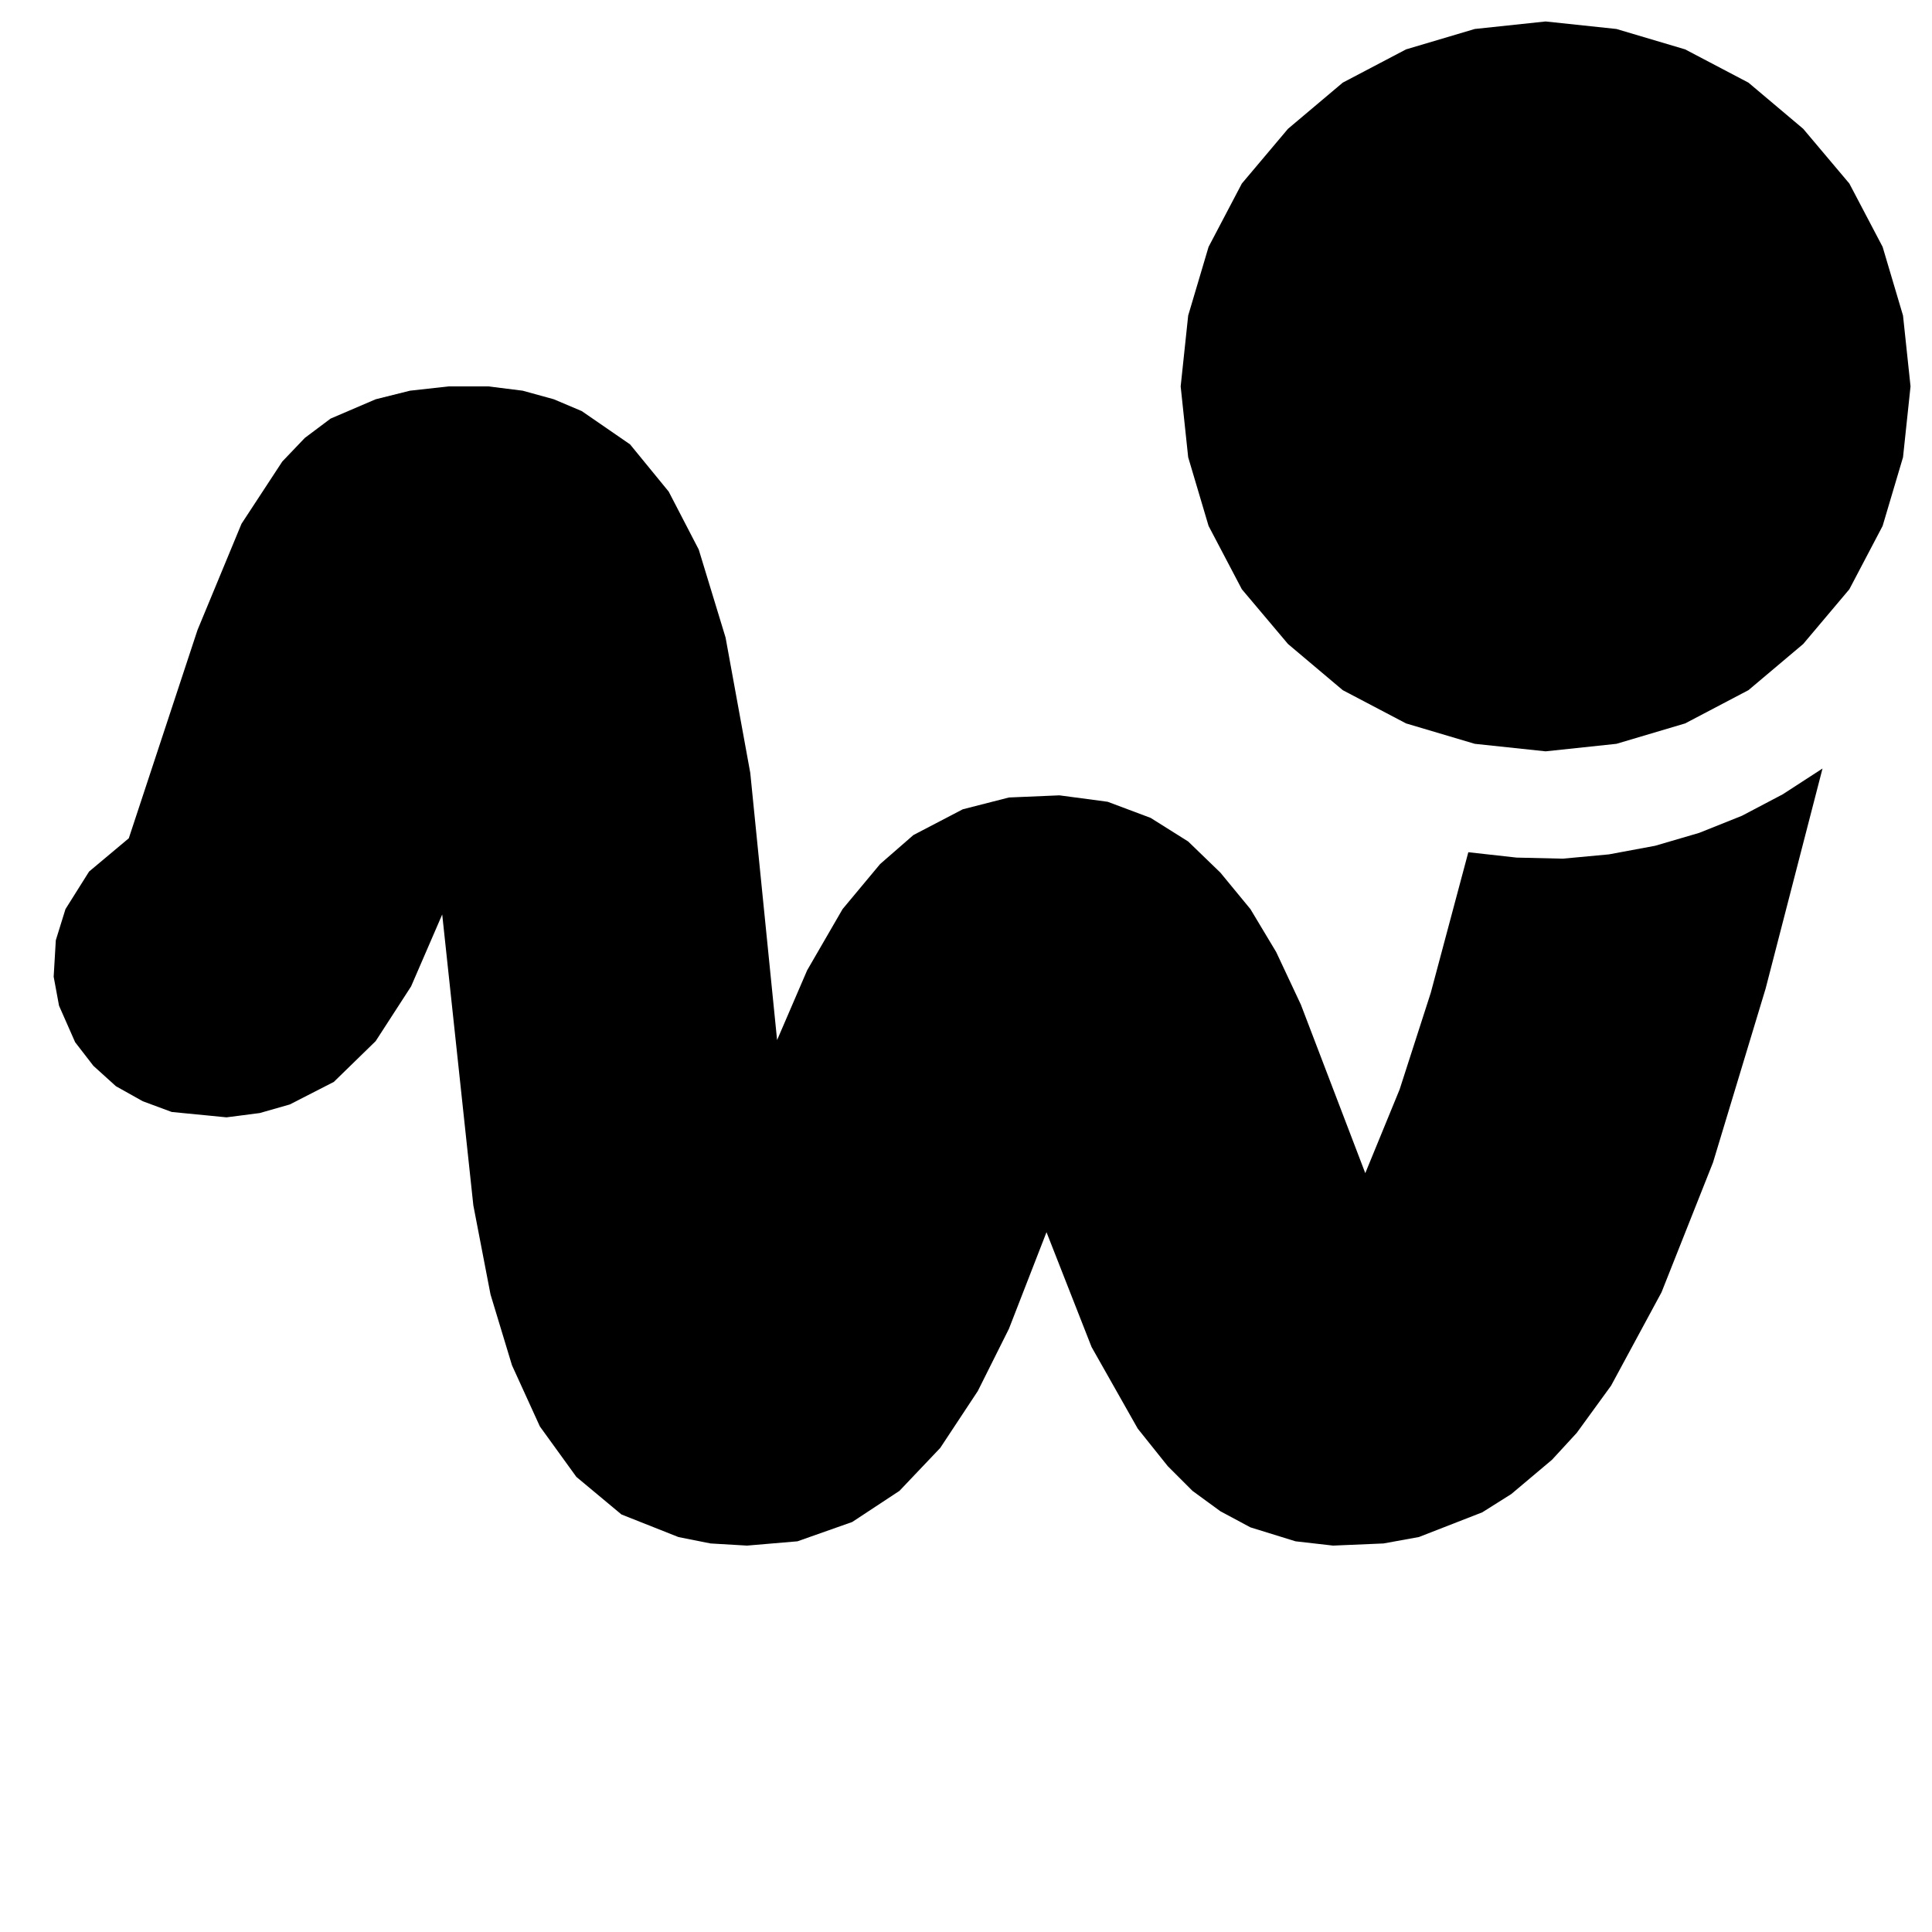
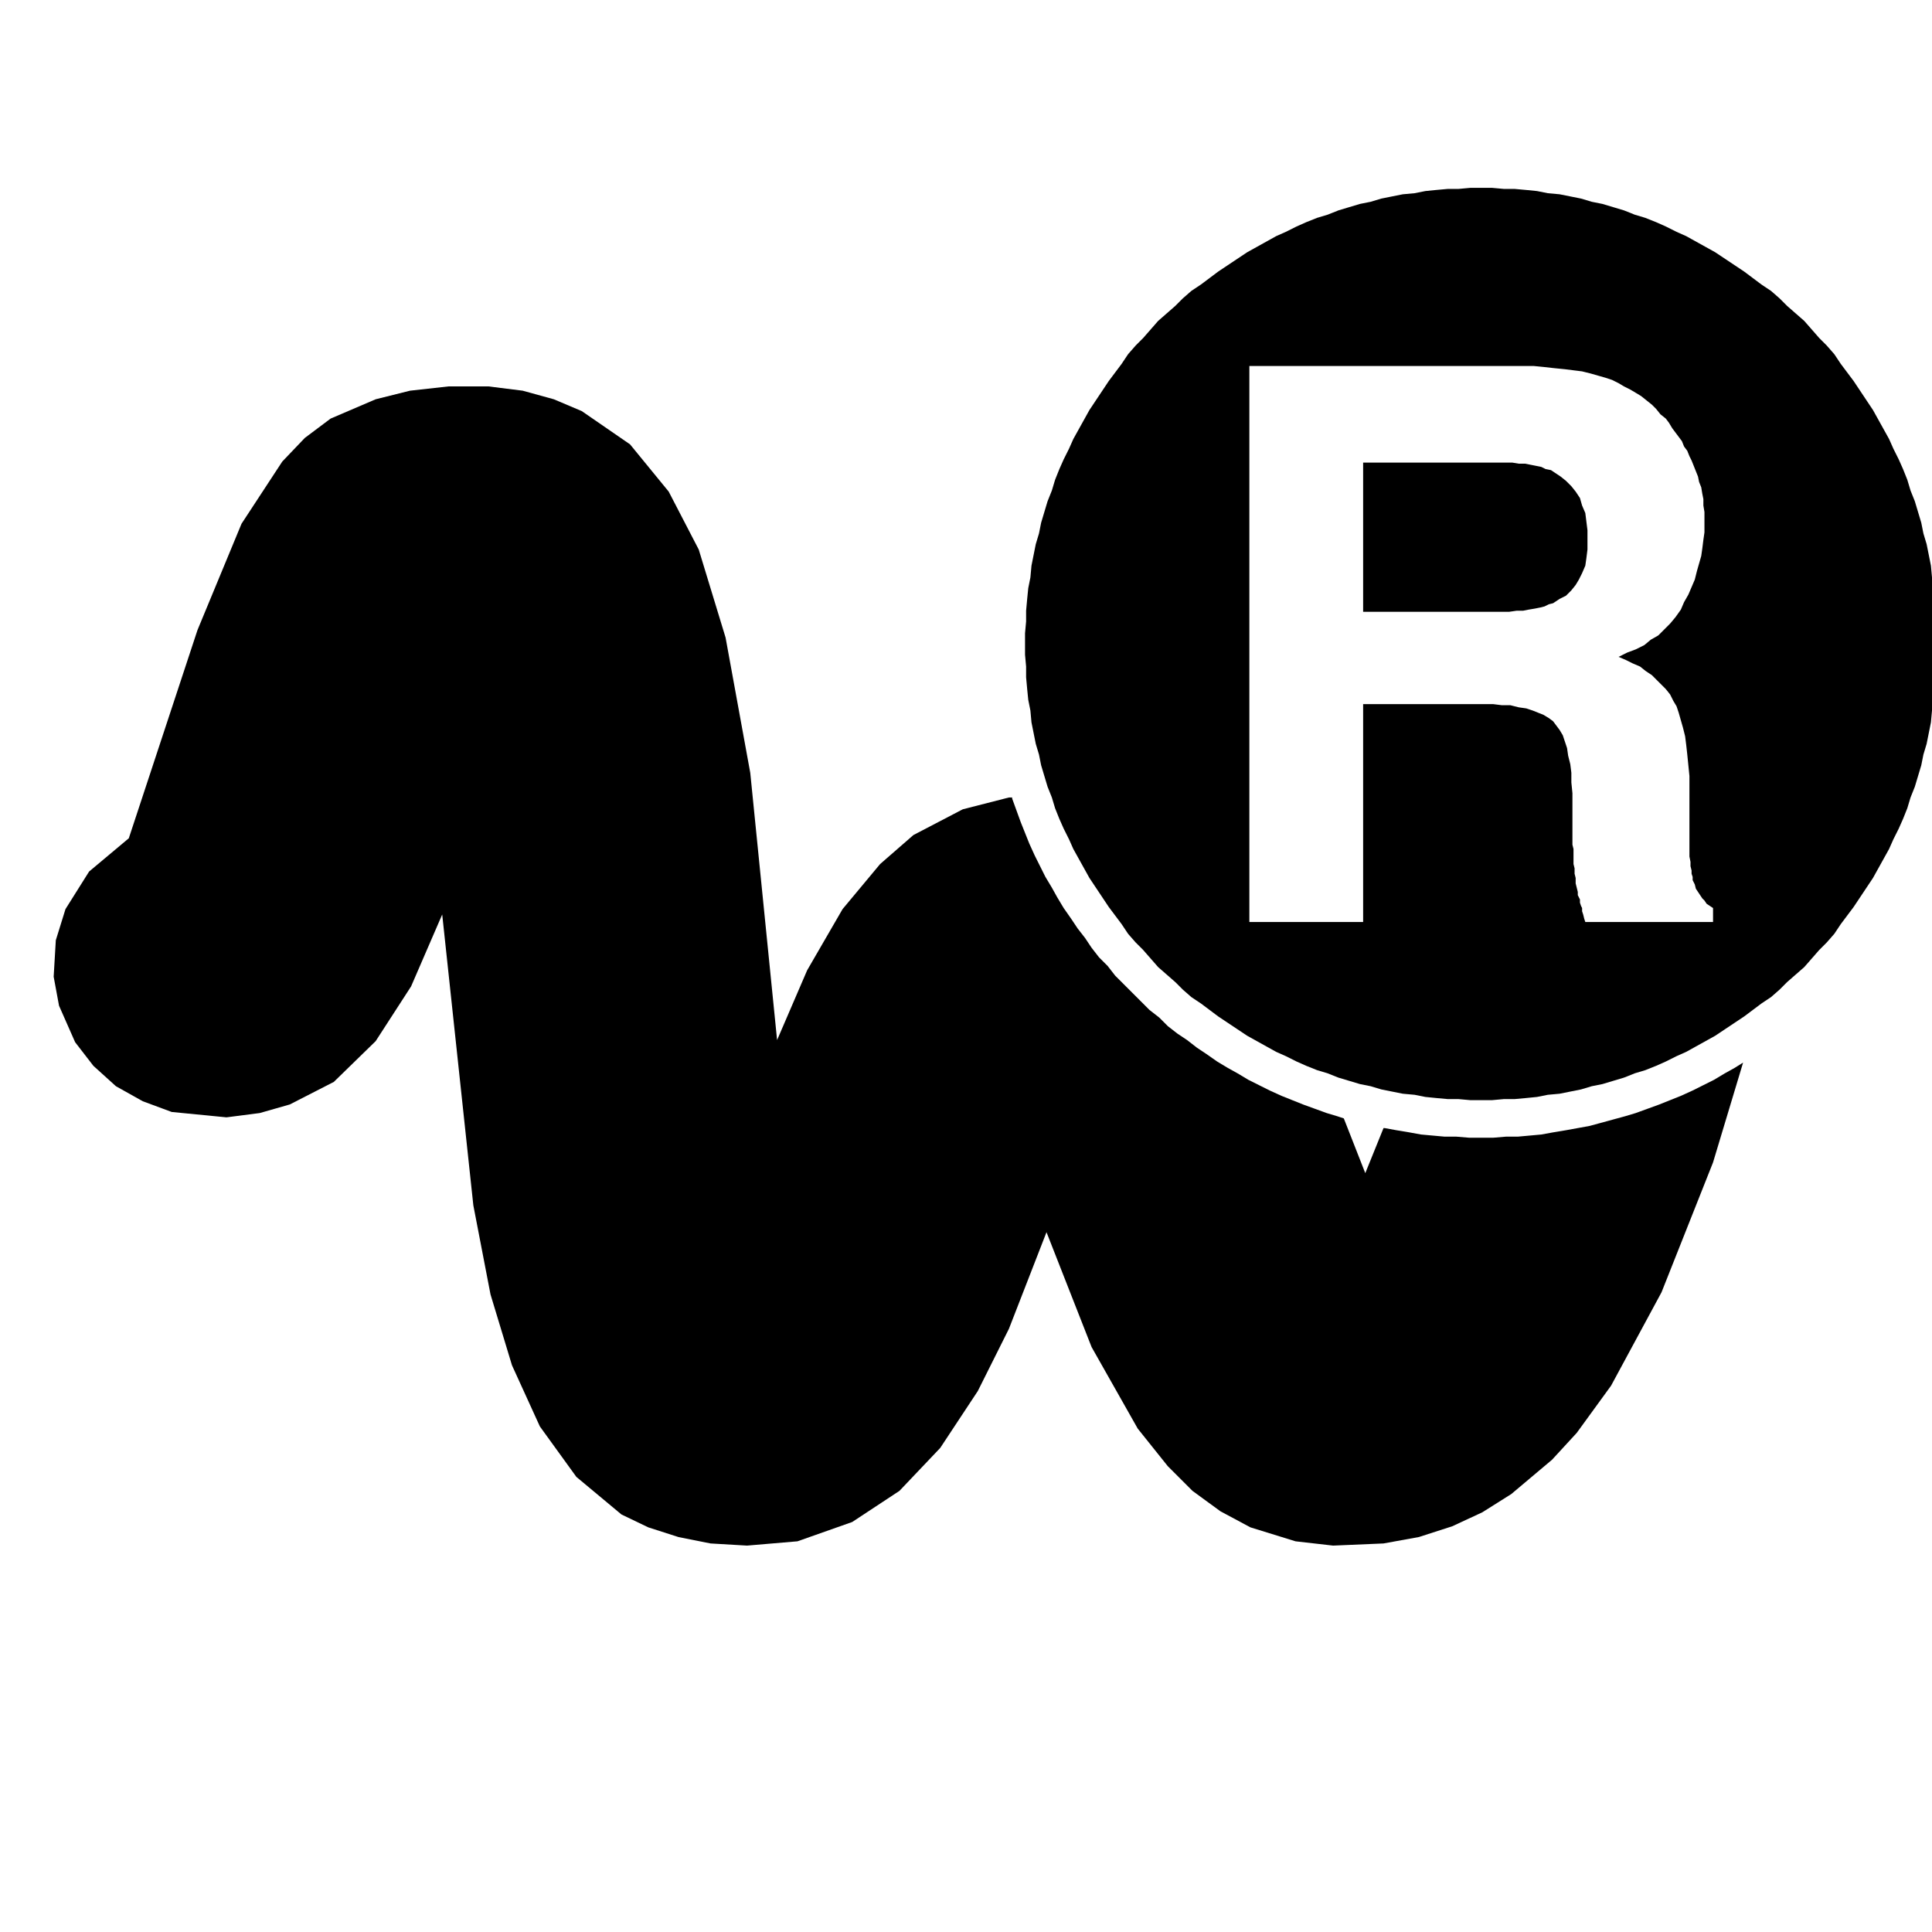
<svg xmlns="http://www.w3.org/2000/svg" width="18" height="18" viewBox="0 0 18 18">
-   <path d="M 6.51 5.12 L 6.23 4.58 L 5.87 4.14 L 5.42 3.83 L 5.16 3.72 L 4.87 3.64 L 4.55 3.60 L 4.18 3.60 L 3.82 3.64 L 3.50 3.72 L 3.08 3.90 L 2.84 4.08 L 2.63 4.30 L 2.25 4.88 L 1.84 5.87 L 1.20 7.81 L 0.83 8.12 L 0.61 8.47 L 0.52 8.76 L 0.50 9.10 L 0.55 9.37 L 0.70 9.71 L 0.87 9.93 L 1.08 10.12 L 1.33 10.26 L 1.60 10.36 L 2.11 10.41 L 2.42 10.37 L 2.70 10.29 L 3.11 10.08 L 3.50 9.70 L 3.83 9.19 L 4.12 8.52 L 4.41 11.23 L 4.57 12.06 L 4.77 12.72 L 5.03 13.29 L 5.37 13.76 L 5.79 14.11 L 6.32 14.32 L 6.62 14.38 L 6.96 14.40 L 7.43 14.36 L 7.94 14.18 L 8.38 13.89 L 8.76 13.49 L 9.11 12.96 L 9.40 12.38 L 9.75 11.48 L 10.17 12.55 L 10.60 13.31 L 10.88 13.66 L 11.11 13.89 L 11.37 14.08 L 11.65 14.23 L 12.07 14.36 L 12.42 14.40 L 12.89 14.38 L 13.22 14.32 L 13.81 14.09 L 14.08 13.92 L 14.46 13.60 L 14.69 13.35 L 15.01 12.91 L 15.48 12.04 L 15.96 10.83 L 16.45 9.21 L 16.98 7.16 L 16.61 7.40 L 16.23 7.60 L 15.83 7.76 L 15.42 7.88 L 14.99 7.96 L 14.56 8.00 L 14.13 7.99 L 13.68 7.94 L 13.33 9.25 L 13.04 10.15 L 12.72 10.93 L 12.12 9.36 L 11.89 8.87 L 11.65 8.47 L 11.37 8.13 L 11.07 7.84 L 10.72 7.62 L 10.32 7.47 L 9.87 7.41 L 9.40 7.43 L 8.97 7.54 L 8.51 7.78 L 8.20 8.05 L 7.85 8.47 L 7.52 9.04 L 7.24 9.69 L 6.99 7.20 L 6.76 5.94 Z" fill-rule="evenodd" />
-   <path d="M 17.80 3.60 L 17.73 2.94 L 17.54 2.30 L 17.23 1.71 L 16.80 1.20 L 16.29 0.77 L 15.70 0.46 L 15.06 0.27 L 14.40 0.20 L 13.74 0.27 L 13.10 0.46 L 12.51 0.77 L 12.00 1.20 L 11.57 1.71 L 11.26 2.30 L 11.07 2.94 L 11.00 3.60 L 11.07 4.26 L 11.26 4.90 L 11.57 5.49 L 12.00 6.00 L 12.51 6.43 L 13.10 6.74 L 13.74 6.93 L 14.40 7.00 L 15.06 6.93 L 15.70 6.74 L 16.29 6.43 L 16.80 6.00 L 17.23 5.49 L 17.54 4.90 L 17.73 4.26 Z" fill-rule="evenodd" />
+   <path d="M 6.51 5.12 L 6.23 4.58 L 5.87 4.14 L 5.42 3.83 L 5.16 3.72 L 4.87 3.64 L 4.55 3.60 L 4.18 3.60 L 3.82 3.64 L 3.50 3.72 L 3.08 3.90 L 2.84 4.08 L 2.63 4.30 L 2.25 4.88 L 1.84 5.87 L 1.20 7.81 L 0.83 8.12 L 0.61 8.47 L 0.52 8.76 L 0.50 9.10 L 0.55 9.37 L 0.70 9.71 L 0.87 9.93 L 1.08 10.12 L 1.33 10.26 L 1.60 10.36 L 2.11 10.41 L 2.42 10.37 L 2.70 10.29 L 3.11 10.08 L 3.50 9.70 L 3.83 9.19 L 4.12 8.52 L 4.41 11.23 L 4.57 12.06 L 4.77 12.72 L 5.03 13.29 L 5.37 13.76 L 5.79 14.11 L 6.04 14.23 L 6.32 14.32 L 6.62 14.38 L 6.96 14.40 L 7.43 14.36 L 7.94 14.18 L 8.38 13.89 L 8.76 13.49 L 9.11 12.96 L 9.40 12.38 L 9.75 11.48 L 10.17 12.55 L 10.60 13.31 L 10.88 13.66 L 11.11 13.89 L 11.37 14.08 L 11.65 14.23 L 12.07 14.36 L 12.42 14.40 L 12.89 14.38 L 13.22 14.32 L 13.53 14.22 L 13.81 14.09 L 14.08 13.92 L 14.46 13.60 L 14.69 13.35 L 15.01 12.91 L 15.48 12.04 L 15.96 10.83 L 16.24 9.90 L 16.16 9.95 L 16.07 10.00 L 15.97 10.06 L 15.87 10.11 L 15.77 10.16 L 15.66 10.21 L 15.56 10.25 L 15.46 10.29 L 15.35 10.33 L 15.24 10.37 L 15.14 10.40 L 15.03 10.43 L 14.92 10.46 L 14.81 10.49 L 14.70 10.51 L 14.59 10.53 L 14.47 10.55 L 14.36 10.57 L 14.25 10.58 L 14.14 10.59 L 14.03 10.59 L 13.91 10.60 L 13.80 10.60 L 13.69 10.60 L 13.57 10.59 L 13.46 10.59 L 13.35 10.58 L 13.24 10.57 L 13.13 10.55 L 13.01 10.53 L 12.90 10.51 L 12.89 10.51 L 12.72 10.93 L 12.52 10.42 L 12.46 10.40 L 12.36 10.37 L 12.25 10.33 L 12.14 10.29 L 12.04 10.25 L 11.94 10.21 L 11.83 10.16 L 11.73 10.11 L 11.63 10.06 L 11.53 10.00 L 11.44 9.95 L 11.34 9.89 L 11.24 9.82 L 11.15 9.76 L 11.06 9.69 L 10.97 9.63 L 10.88 9.56 L 10.80 9.48 L 10.71 9.41 L 10.63 9.33 L 10.55 9.25 L 10.47 9.17 L 10.39 9.09 L 10.32 9.00 L 10.24 8.92 L 10.17 8.83 L 10.11 8.74 L 10.04 8.65 L 9.98 8.56 L 9.91 8.46 L 9.85 8.36 L 9.80 8.27 L 9.74 8.17 L 9.69 8.07 L 9.64 7.97 L 9.59 7.86 L 9.55 7.76 L 9.51 7.66 L 9.47 7.55 L 9.43 7.44 L 9.43 7.43 L 9.40 7.43 L 8.97 7.54 L 8.51 7.78 L 8.20 8.05 L 7.85 8.47 L 7.52 9.04 L 7.24 9.69 L 6.99 7.20 L 6.76 5.94 Z" fill-rule="evenodd" />
+   <path d="M 18.05 5.90 L 18.04 5.79 L 18.04 5.69 L 18.03 5.58 L 18.02 5.48 L 18.00 5.38 L 17.99 5.27 L 17.97 5.17 L 17.95 5.07 L 17.92 4.97 L 17.90 4.87 L 17.87 4.77 L 17.84 4.67 L 17.80 4.57 L 17.77 4.47 L 17.73 4.37 L 17.69 4.28 L 17.64 4.18 L 17.60 4.09 L 17.55 4.00 L 17.50 3.91 L 17.45 3.82 L 17.39 3.73 L 17.33 3.64 L 17.27 3.55 L 17.21 3.47 L 17.15 3.39 L 17.09 3.30 L 17.02 3.22 L 16.95 3.15 L 16.88 3.07 L 16.81 2.99 L 16.73 2.92 L 16.65 2.85 L 16.58 2.78 L 16.50 2.71 L 16.41 2.65 L 16.33 2.59 L 16.25 2.53 L 16.16 2.47 L 16.07 2.41 L 15.98 2.35 L 15.89 2.30 L 15.80 2.25 L 15.71 2.20 L 15.62 2.16 L 15.52 2.11 L 15.43 2.07 L 15.33 2.03 L 15.23 2.00 L 15.13 1.96 L 15.03 1.93 L 14.93 1.90 L 14.83 1.88 L 14.73 1.85 L 14.63 1.83 L 14.53 1.81 L 14.42 1.80 L 14.32 1.78 L 14.22 1.77 L 14.11 1.76 L 14.01 1.76 L 13.90 1.75 L 13.80 1.75 L 13.70 1.75 L 13.59 1.76 L 13.49 1.76 L 13.38 1.77 L 13.28 1.78 L 13.18 1.80 L 13.07 1.81 L 12.97 1.83 L 12.87 1.85 L 12.77 1.88 L 12.67 1.90 L 12.57 1.93 L 12.47 1.96 L 12.37 2.00 L 12.27 2.03 L 12.17 2.07 L 12.08 2.11 L 11.98 2.16 L 11.89 2.20 L 11.80 2.25 L 11.71 2.30 L 11.62 2.35 L 11.53 2.41 L 11.44 2.47 L 11.35 2.53 L 11.27 2.59 L 11.19 2.65 L 11.10 2.71 L 11.02 2.78 L 10.95 2.85 L 10.87 2.92 L 10.79 2.99 L 10.72 3.07 L 10.65 3.15 L 10.58 3.22 L 10.51 3.30 L 10.45 3.39 L 10.39 3.47 L 10.33 3.55 L 10.27 3.64 L 10.21 3.73 L 10.15 3.82 L 10.10 3.91 L 10.05 4.00 L 10.00 4.09 L 9.96 4.18 L 9.91 4.28 L 9.87 4.37 L 9.83 4.47 L 9.80 4.57 L 9.76 4.67 L 9.73 4.77 L 9.70 4.87 L 9.68 4.97 L 9.65 5.07 L 9.63 5.17 L 9.61 5.27 L 9.60 5.38 L 9.58 5.48 L 9.57 5.58 L 9.56 5.69 L 9.56 5.79 L 9.55 5.90 L 9.55 6.00 L 9.55 6.10 L 9.56 6.21 L 9.56 6.31 L 9.57 6.42 L 9.58 6.52 L 9.60 6.62 L 9.61 6.73 L 9.63 6.83 L 9.65 6.93 L 9.68 7.03 L 9.70 7.13 L 9.73 7.23 L 9.76 7.33 L 9.80 7.43 L 9.83 7.53 L 9.87 7.63 L 9.91 7.72 L 9.96 7.82 L 10.00 7.91 L 10.05 8.00 L 10.10 8.09 L 10.15 8.18 L 10.21 8.27 L 10.27 8.36 L 10.33 8.45 L 10.39 8.53 L 10.45 8.61 L 10.51 8.70 L 10.58 8.78 L 10.65 8.85 L 10.72 8.93 L 10.79 9.01 L 10.87 9.08 L 10.95 9.15 L 11.02 9.22 L 11.10 9.29 L 11.19 9.35 L 11.27 9.41 L 11.35 9.47 L 11.44 9.53 L 11.53 9.59 L 11.62 9.65 L 11.71 9.70 L 11.80 9.75 L 11.89 9.80 L 11.98 9.84 L 12.08 9.89 L 12.17 9.93 L 12.27 9.97 L 12.37 10.00 L 12.47 10.04 L 12.57 10.07 L 12.67 10.10 L 12.77 10.12 L 12.87 10.15 L 12.97 10.17 L 13.07 10.19 L 13.18 10.20 L 13.28 10.22 L 13.38 10.23 L 13.49 10.24 L 13.59 10.24 L 13.70 10.25 L 13.80 10.25 L 13.90 10.25 L 14.01 10.24 L 14.11 10.24 L 14.22 10.23 L 14.32 10.22 L 14.42 10.20 L 14.53 10.19 L 14.63 10.17 L 14.73 10.15 L 14.83 10.12 L 14.93 10.10 L 15.03 10.07 L 15.13 10.04 L 15.23 10.00 L 15.33 9.97 L 15.43 9.93 L 15.52 9.89 L 15.62 9.84 L 15.71 9.80 L 15.80 9.75 L 15.89 9.70 L 15.98 9.65 L 16.07 9.59 L 16.16 9.53 L 16.25 9.47 L 16.33 9.41 L 16.41 9.35 L 16.50 9.29 L 16.58 9.22 L 16.65 9.15 L 16.73 9.08 L 16.81 9.01 L 16.88 8.93 L 16.95 8.85 L 17.02 8.78 L 17.09 8.70 L 17.15 8.61 L 17.21 8.53 L 17.27 8.45 L 17.33 8.36 L 17.39 8.27 L 17.45 8.18 L 17.50 8.09 L 17.55 8.00 L 17.60 7.91 L 17.64 7.82 L 17.69 7.72 L 17.73 7.63 L 17.77 7.53 L 17.80 7.43 L 17.84 7.33 L 17.87 7.23 L 17.90 7.13 L 17.92 7.03 L 17.95 6.93 L 17.97 6.83 L 17.99 6.73 L 18.00 6.62 L 18.02 6.52 L 18.03 6.42 L 18.04 6.31 L 18.04 6.21 L 18.05 6.10 L 18.05 6.00 Z M 12.70 8.59 L 11.64 8.59 L 11.64 3.41 L 14.18 3.41 L 14.29 3.41 L 14.39 3.42 L 14.48 3.43 L 14.58 3.44 L 14.66 3.45 L 14.74 3.46 L 14.82 3.48 L 14.89 3.50 L 14.96 3.52 L 15.02 3.54 L 15.08 3.57 L 15.13 3.60 L 15.19 3.63 L 15.24 3.66 L 15.29 3.69 L 15.34 3.73 L 15.39 3.77 L 15.43 3.81 L 15.47 3.86 L 15.52 3.90 L 15.55 3.94 L 15.58 3.99 L 15.61 4.03 L 15.64 4.07 L 15.67 4.11 L 15.69 4.16 L 15.72 4.20 L 15.74 4.25 L 15.76 4.29 L 15.78 4.34 L 15.80 4.39 L 15.82 4.44 L 15.83 4.49 L 15.85 4.54 L 15.86 4.60 L 15.87 4.65 L 15.87 4.71 L 15.88 4.77 L 15.88 4.83 L 15.88 4.89 L 15.88 4.96 L 15.87 5.03 L 15.86 5.11 L 15.85 5.18 L 15.83 5.25 L 15.81 5.32 L 15.79 5.40 L 15.76 5.47 L 15.73 5.54 L 15.69 5.61 L 15.66 5.68 L 15.61 5.75 L 15.56 5.81 L 15.51 5.86 L 15.45 5.92 L 15.38 5.96 L 15.32 6.01 L 15.24 6.05 L 15.16 6.08 L 15.08 6.12 L 15.15 6.15 L 15.21 6.18 L 15.28 6.21 L 15.33 6.25 L 15.39 6.29 L 15.43 6.33 L 15.48 6.38 L 15.52 6.42 L 15.56 6.47 L 15.59 6.53 L 15.62 6.58 L 15.64 6.64 L 15.66 6.71 L 15.68 6.78 L 15.70 6.86 L 15.71 6.94 L 15.72 7.03 L 15.73 7.13 L 15.74 7.23 L 15.74 7.34 L 15.74 7.68 L 15.74 7.75 L 15.74 7.82 L 15.74 7.88 L 15.74 7.93 L 15.74 7.98 L 15.75 8.03 L 15.75 8.07 L 15.76 8.11 L 15.76 8.14 L 15.77 8.17 L 15.77 8.20 L 15.79 8.24 L 15.80 8.28 L 15.82 8.31 L 15.84 8.34 L 15.86 8.37 L 15.88 8.39 L 15.90 8.42 L 15.93 8.44 L 15.96 8.46 L 15.96 8.59 L 14.77 8.59 L 14.76 8.56 L 14.75 8.52 L 14.74 8.49 L 14.74 8.46 L 14.73 8.44 L 14.72 8.41 L 14.72 8.38 L 14.71 8.36 L 14.70 8.34 L 14.70 8.31 L 14.69 8.27 L 14.68 8.23 L 14.68 8.18 L 14.67 8.14 L 14.67 8.09 L 14.66 8.05 L 14.66 8.00 L 14.66 7.96 L 14.66 7.91 L 14.65 7.87 L 14.65 7.39 L 14.64 7.29 L 14.64 7.20 L 14.63 7.12 L 14.61 7.04 L 14.60 6.97 L 14.58 6.91 L 14.56 6.85 L 14.53 6.80 L 14.50 6.76 L 14.47 6.72 L 14.43 6.69 L 14.38 6.66 L 14.33 6.64 L 14.28 6.62 L 14.22 6.60 L 14.15 6.59 L 14.07 6.57 L 13.99 6.57 L 13.91 6.56 L 13.81 6.56 L 12.70 6.56 Z M 14.59 5.55 L 14.64 5.50 L 14.68 5.45 L 14.71 5.40 L 14.74 5.34 L 14.77 5.27 L 14.78 5.20 L 14.79 5.12 L 14.79 5.03 L 14.79 4.94 L 14.78 4.86 L 14.77 4.78 L 14.74 4.71 L 14.72 4.64 L 14.68 4.58 L 14.64 4.53 L 14.59 4.48 L 14.54 4.44 L 14.48 4.40 L 14.45 4.38 L 14.40 4.37 L 14.36 4.35 L 14.31 4.34 L 14.26 4.33 L 14.21 4.32 L 14.15 4.32 L 14.09 4.31 L 14.02 4.31 L 13.95 4.31 L 12.70 4.31 L 12.70 5.70 L 13.92 5.70 L 13.99 5.70 L 14.06 5.70 L 14.13 5.69 L 14.19 5.69 L 14.24 5.68 L 14.30 5.67 L 14.35 5.66 L 14.39 5.65 L 14.43 5.63 L 14.47 5.62 L 14.53 5.58 Z" fill-rule="evenodd" />
</svg>
